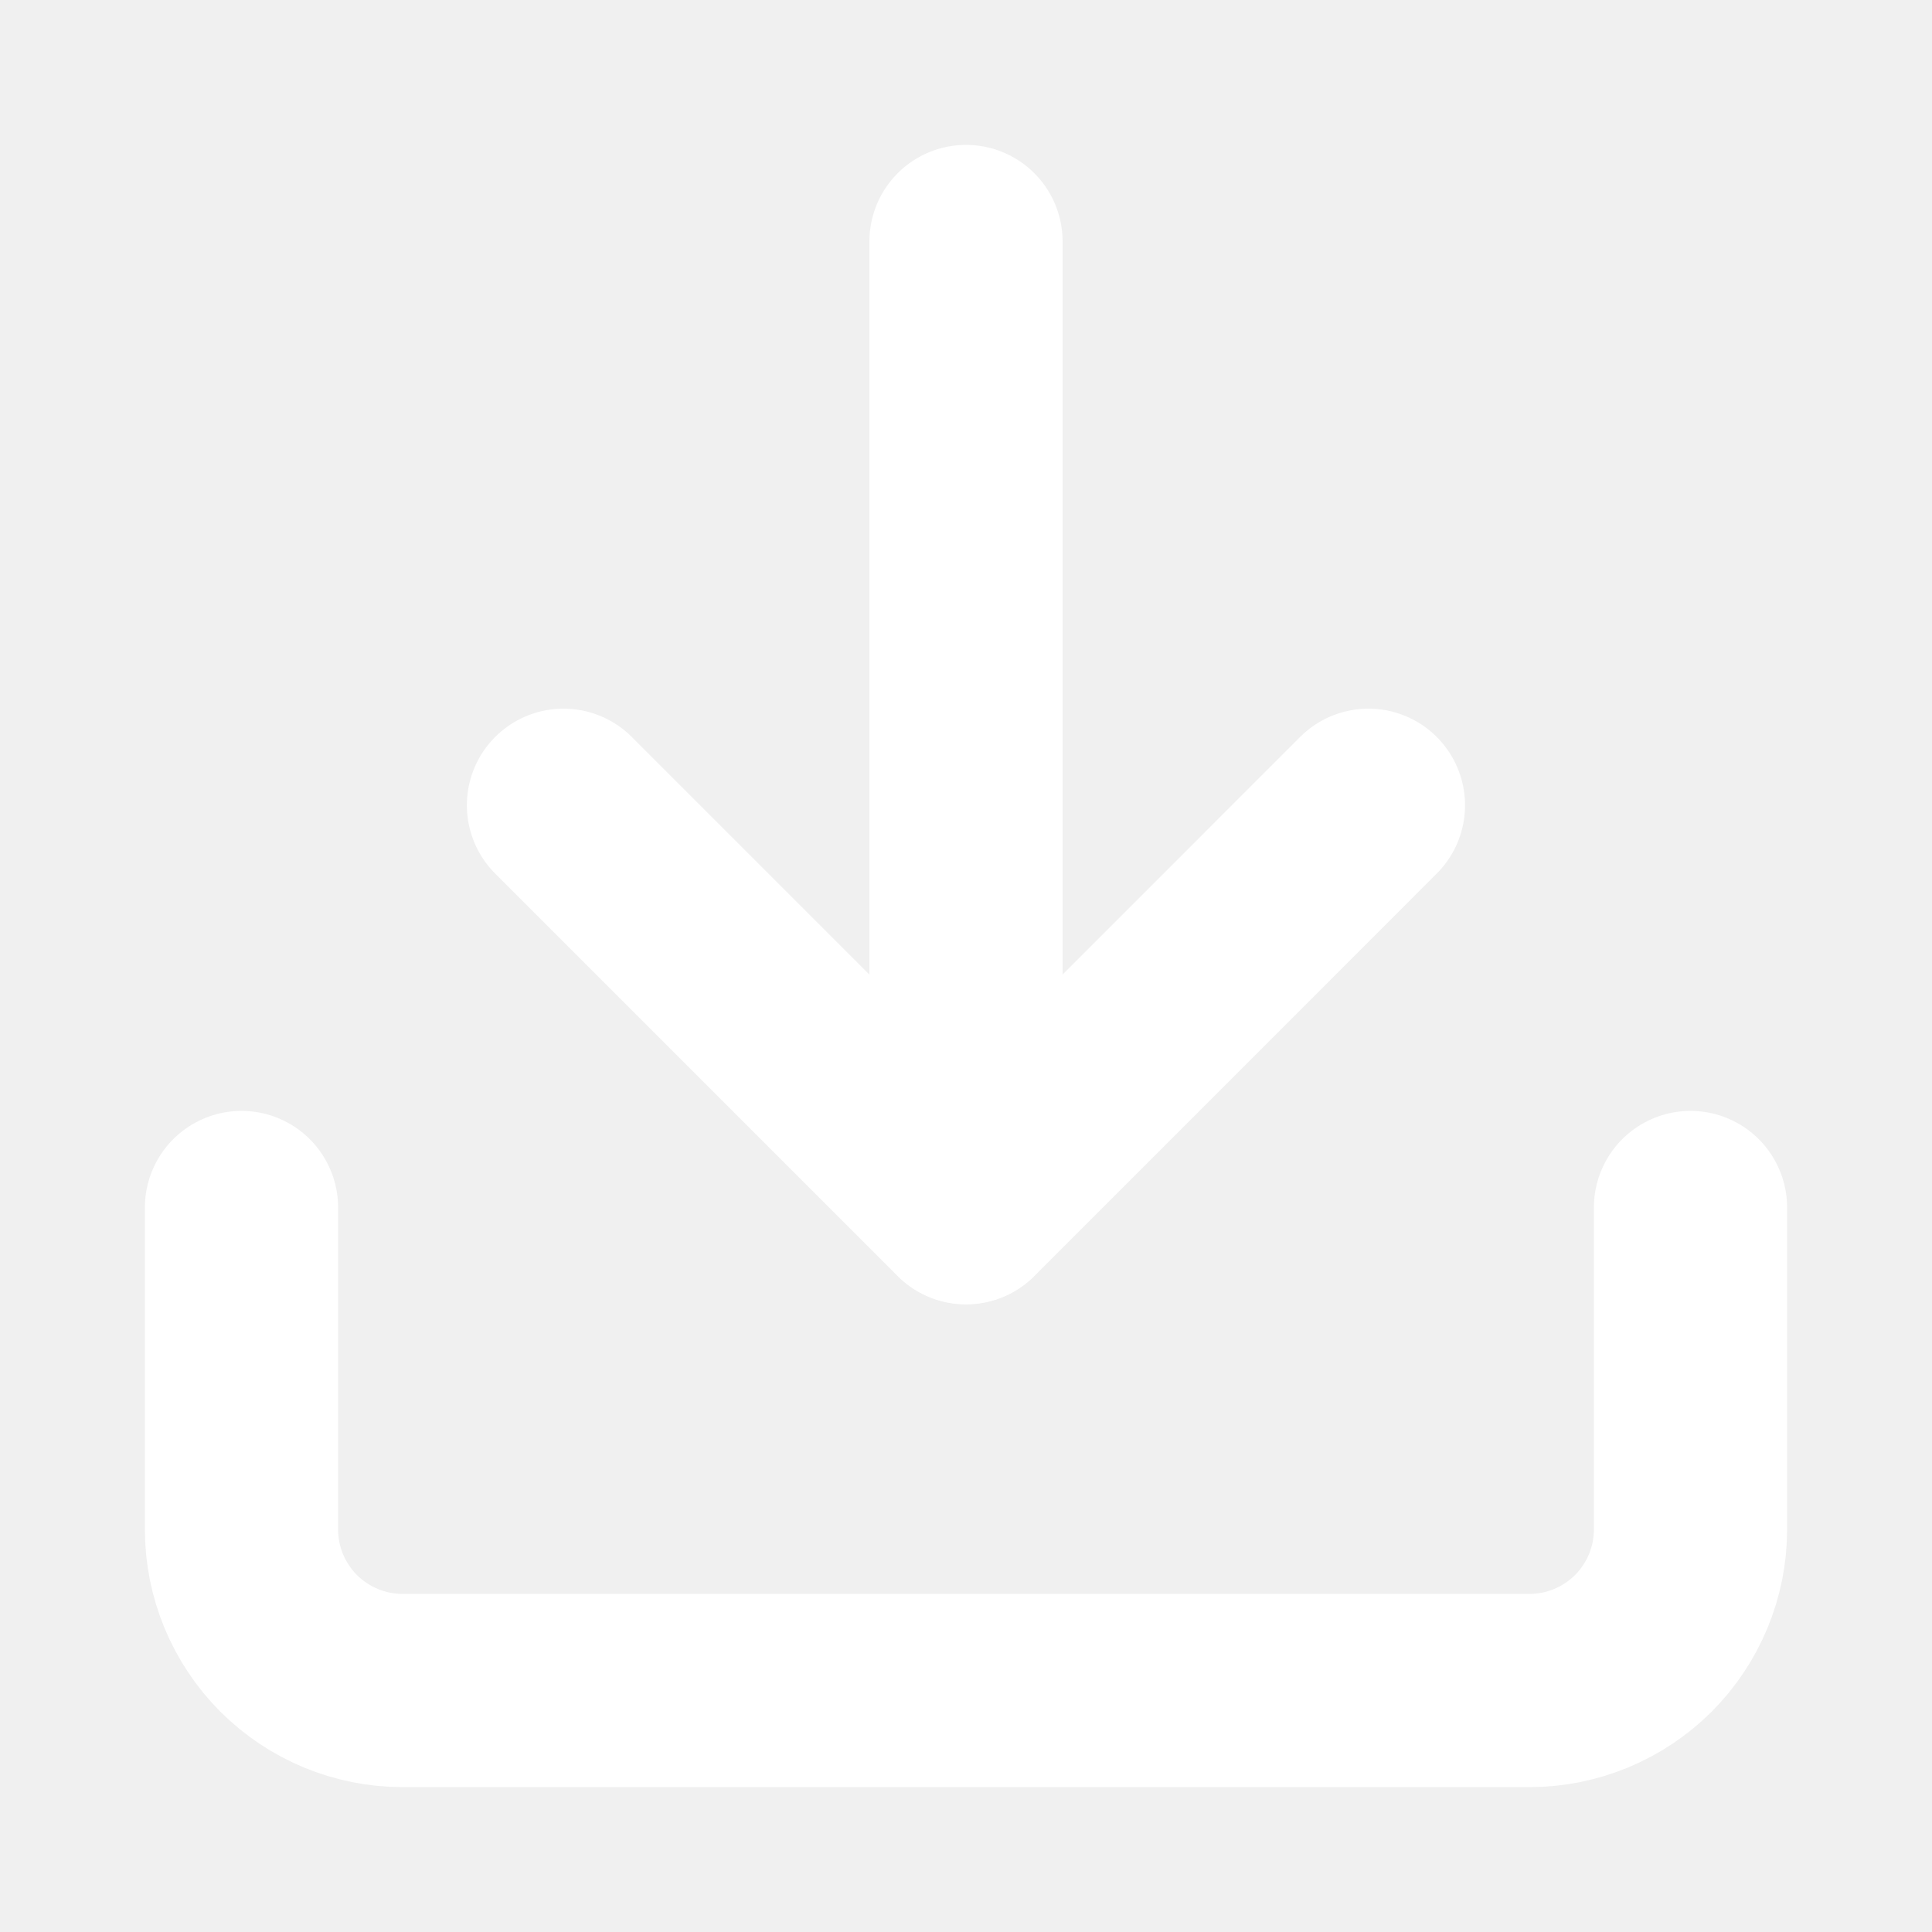
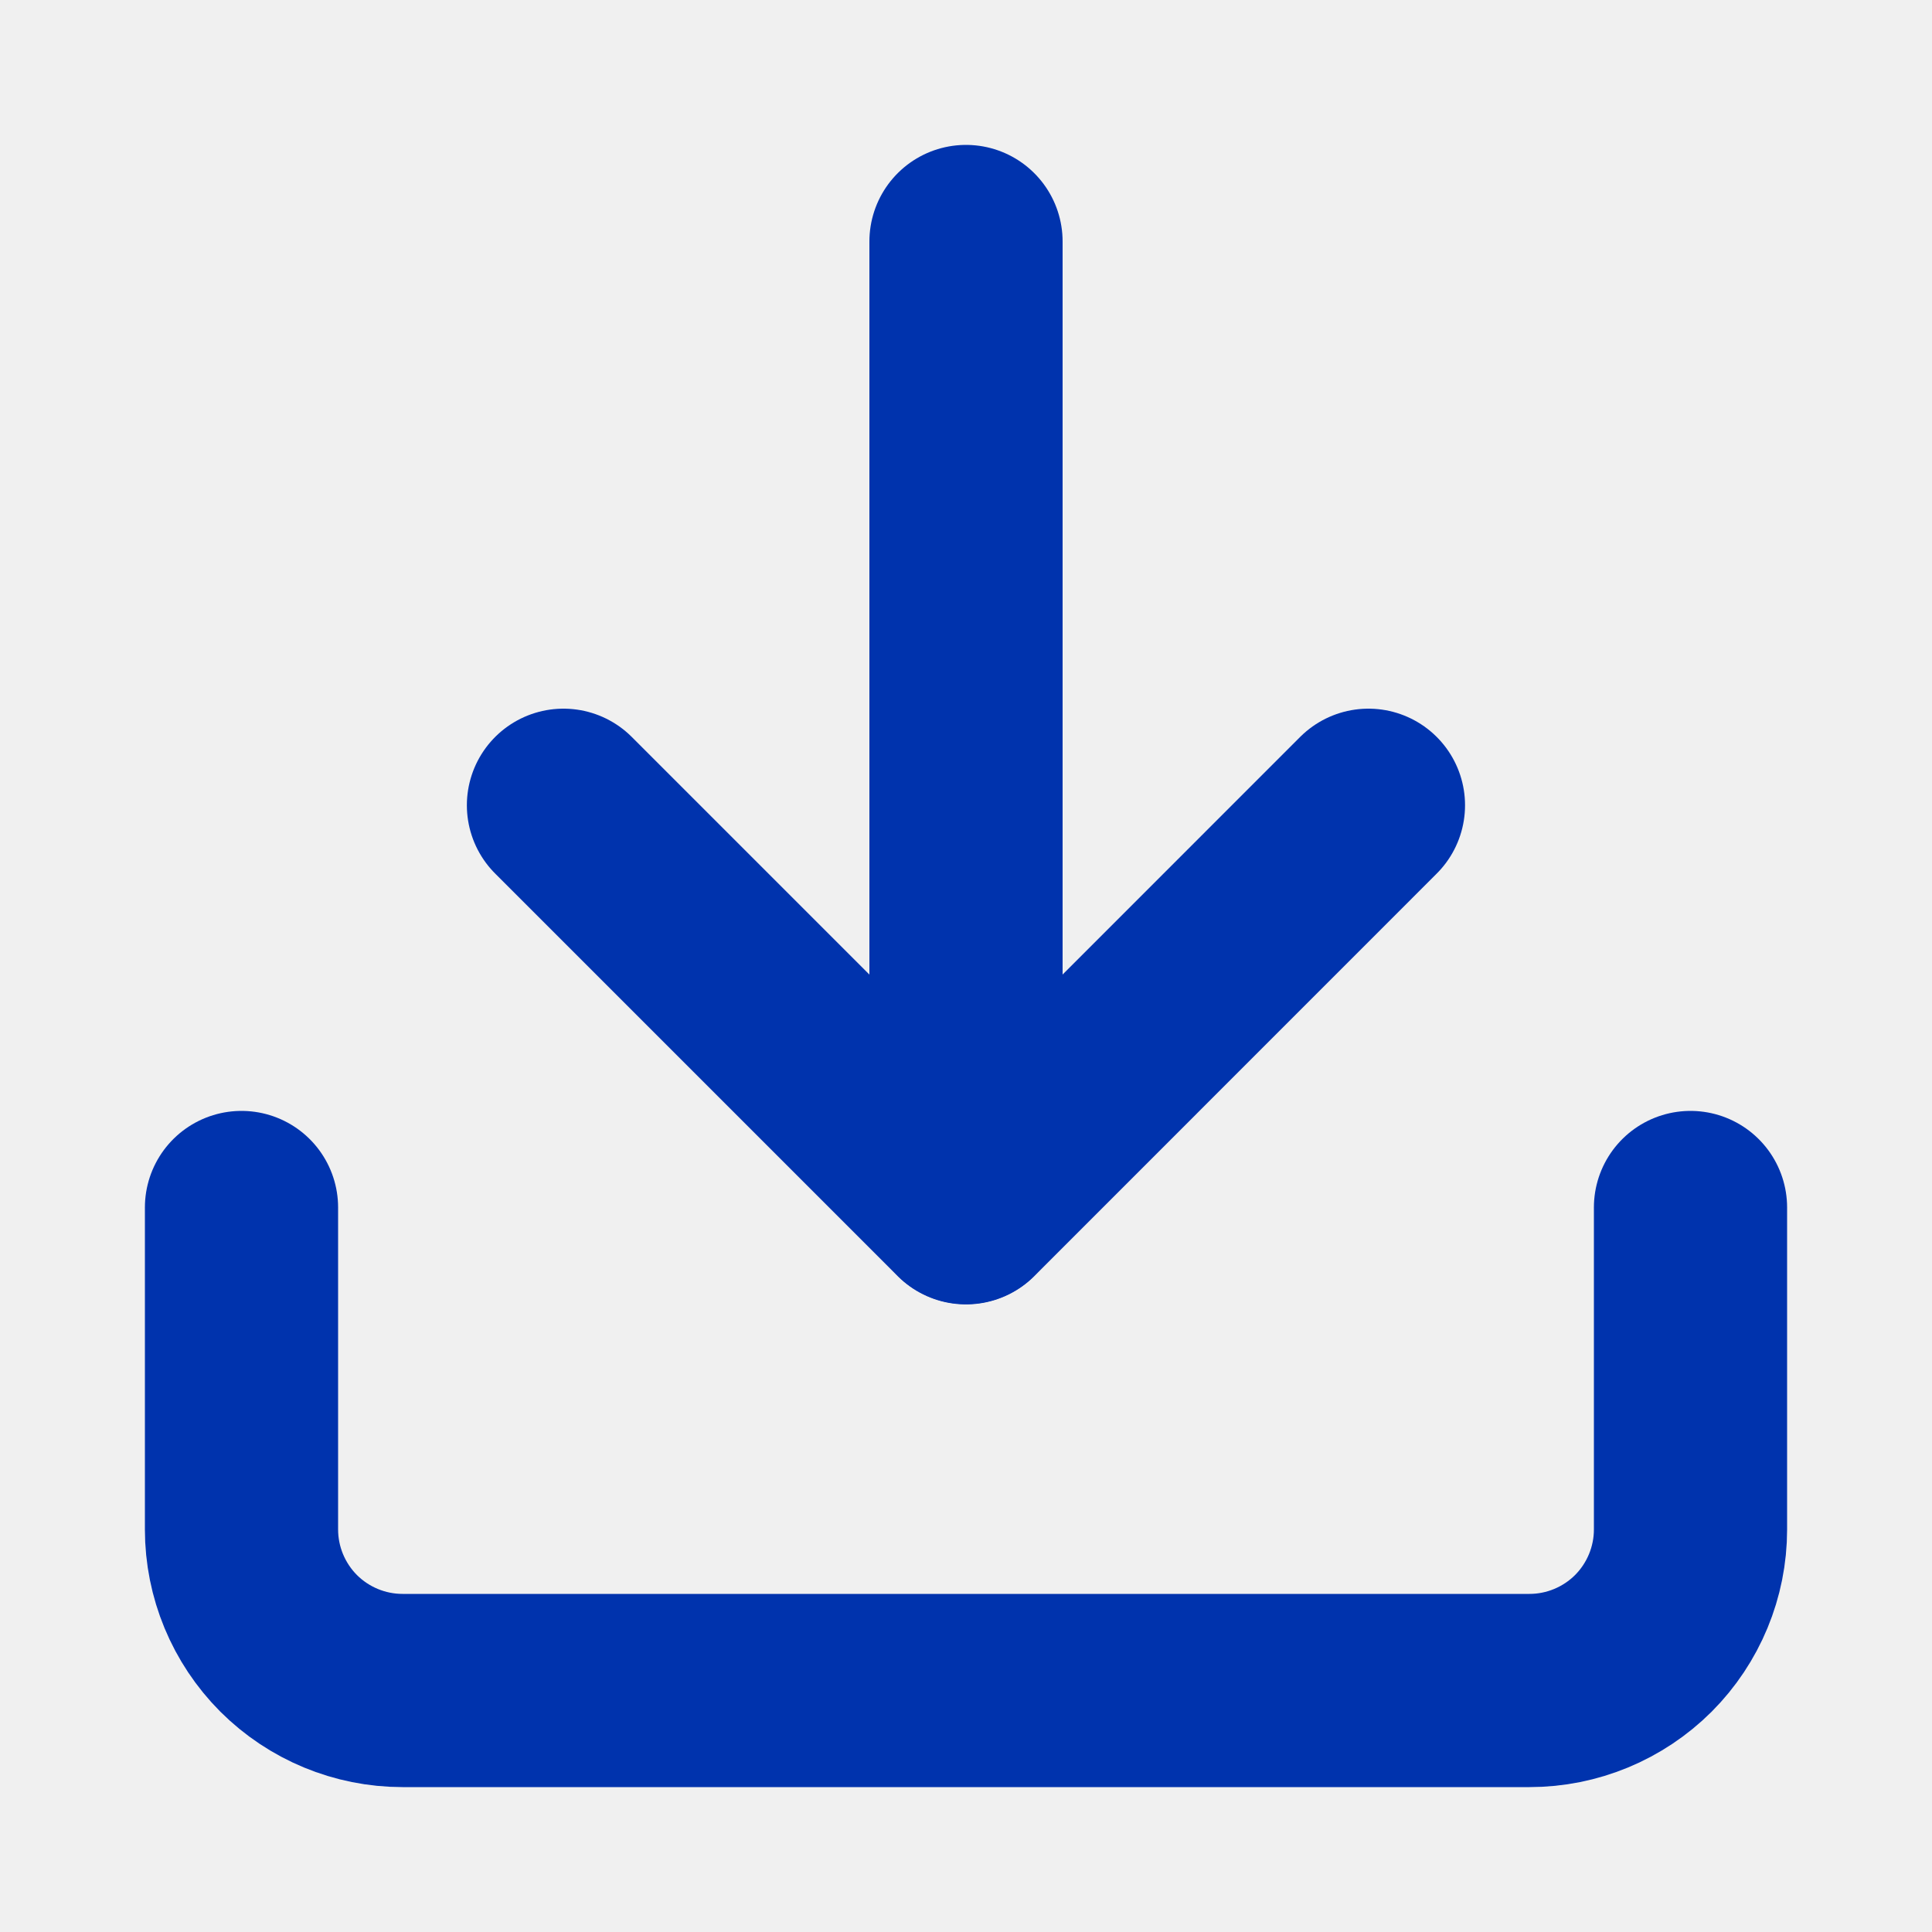
<svg xmlns="http://www.w3.org/2000/svg" width="20" height="20" viewBox="0 0 20 20" fill="none">
-   <path d="M17.5 12.5V15.833C17.5 16.275 17.324 16.699 17.012 17.012C16.699 17.324 16.275 17.5 15.833 17.5H4.167C3.725 17.5 3.301 17.324 2.988 17.012C2.676 16.699 2.5 16.275 2.5 15.833V12.5" stroke="white" stroke-width="2" stroke-linecap="round" stroke-linejoin="round" />
-   <path d="M5.833 8.336L10 12.503L14.166 8.336" stroke="white" stroke-width="2" stroke-linecap="round" stroke-linejoin="round" />
-   <path d="M10 12.5V2.5" stroke="white" stroke-width="2" stroke-linecap="round" stroke-linejoin="round" />
+   <path d="M17.5 12.5V15.833C17.5 16.275 17.324 16.699 17.012 17.012C16.699 17.324 16.275 17.5 15.833 17.5H4.167C3.725 17.5 3.301 17.324 2.988 17.012C2.676 16.699 2.5 16.275 2.5 15.833V12.5" stroke="#0033AD" stroke-width="2" stroke-linecap="round" stroke-linejoin="round" />
+   <path d="M5.833 8.336L10 12.503L14.166 8.336" stroke="#0033AD" stroke-width="2" stroke-linecap="round" stroke-linejoin="round" />
+   <path d="M10 12.5V2.5" stroke="#0033AD" stroke-width="2" stroke-linecap="round" stroke-linejoin="round" />
</svg>
